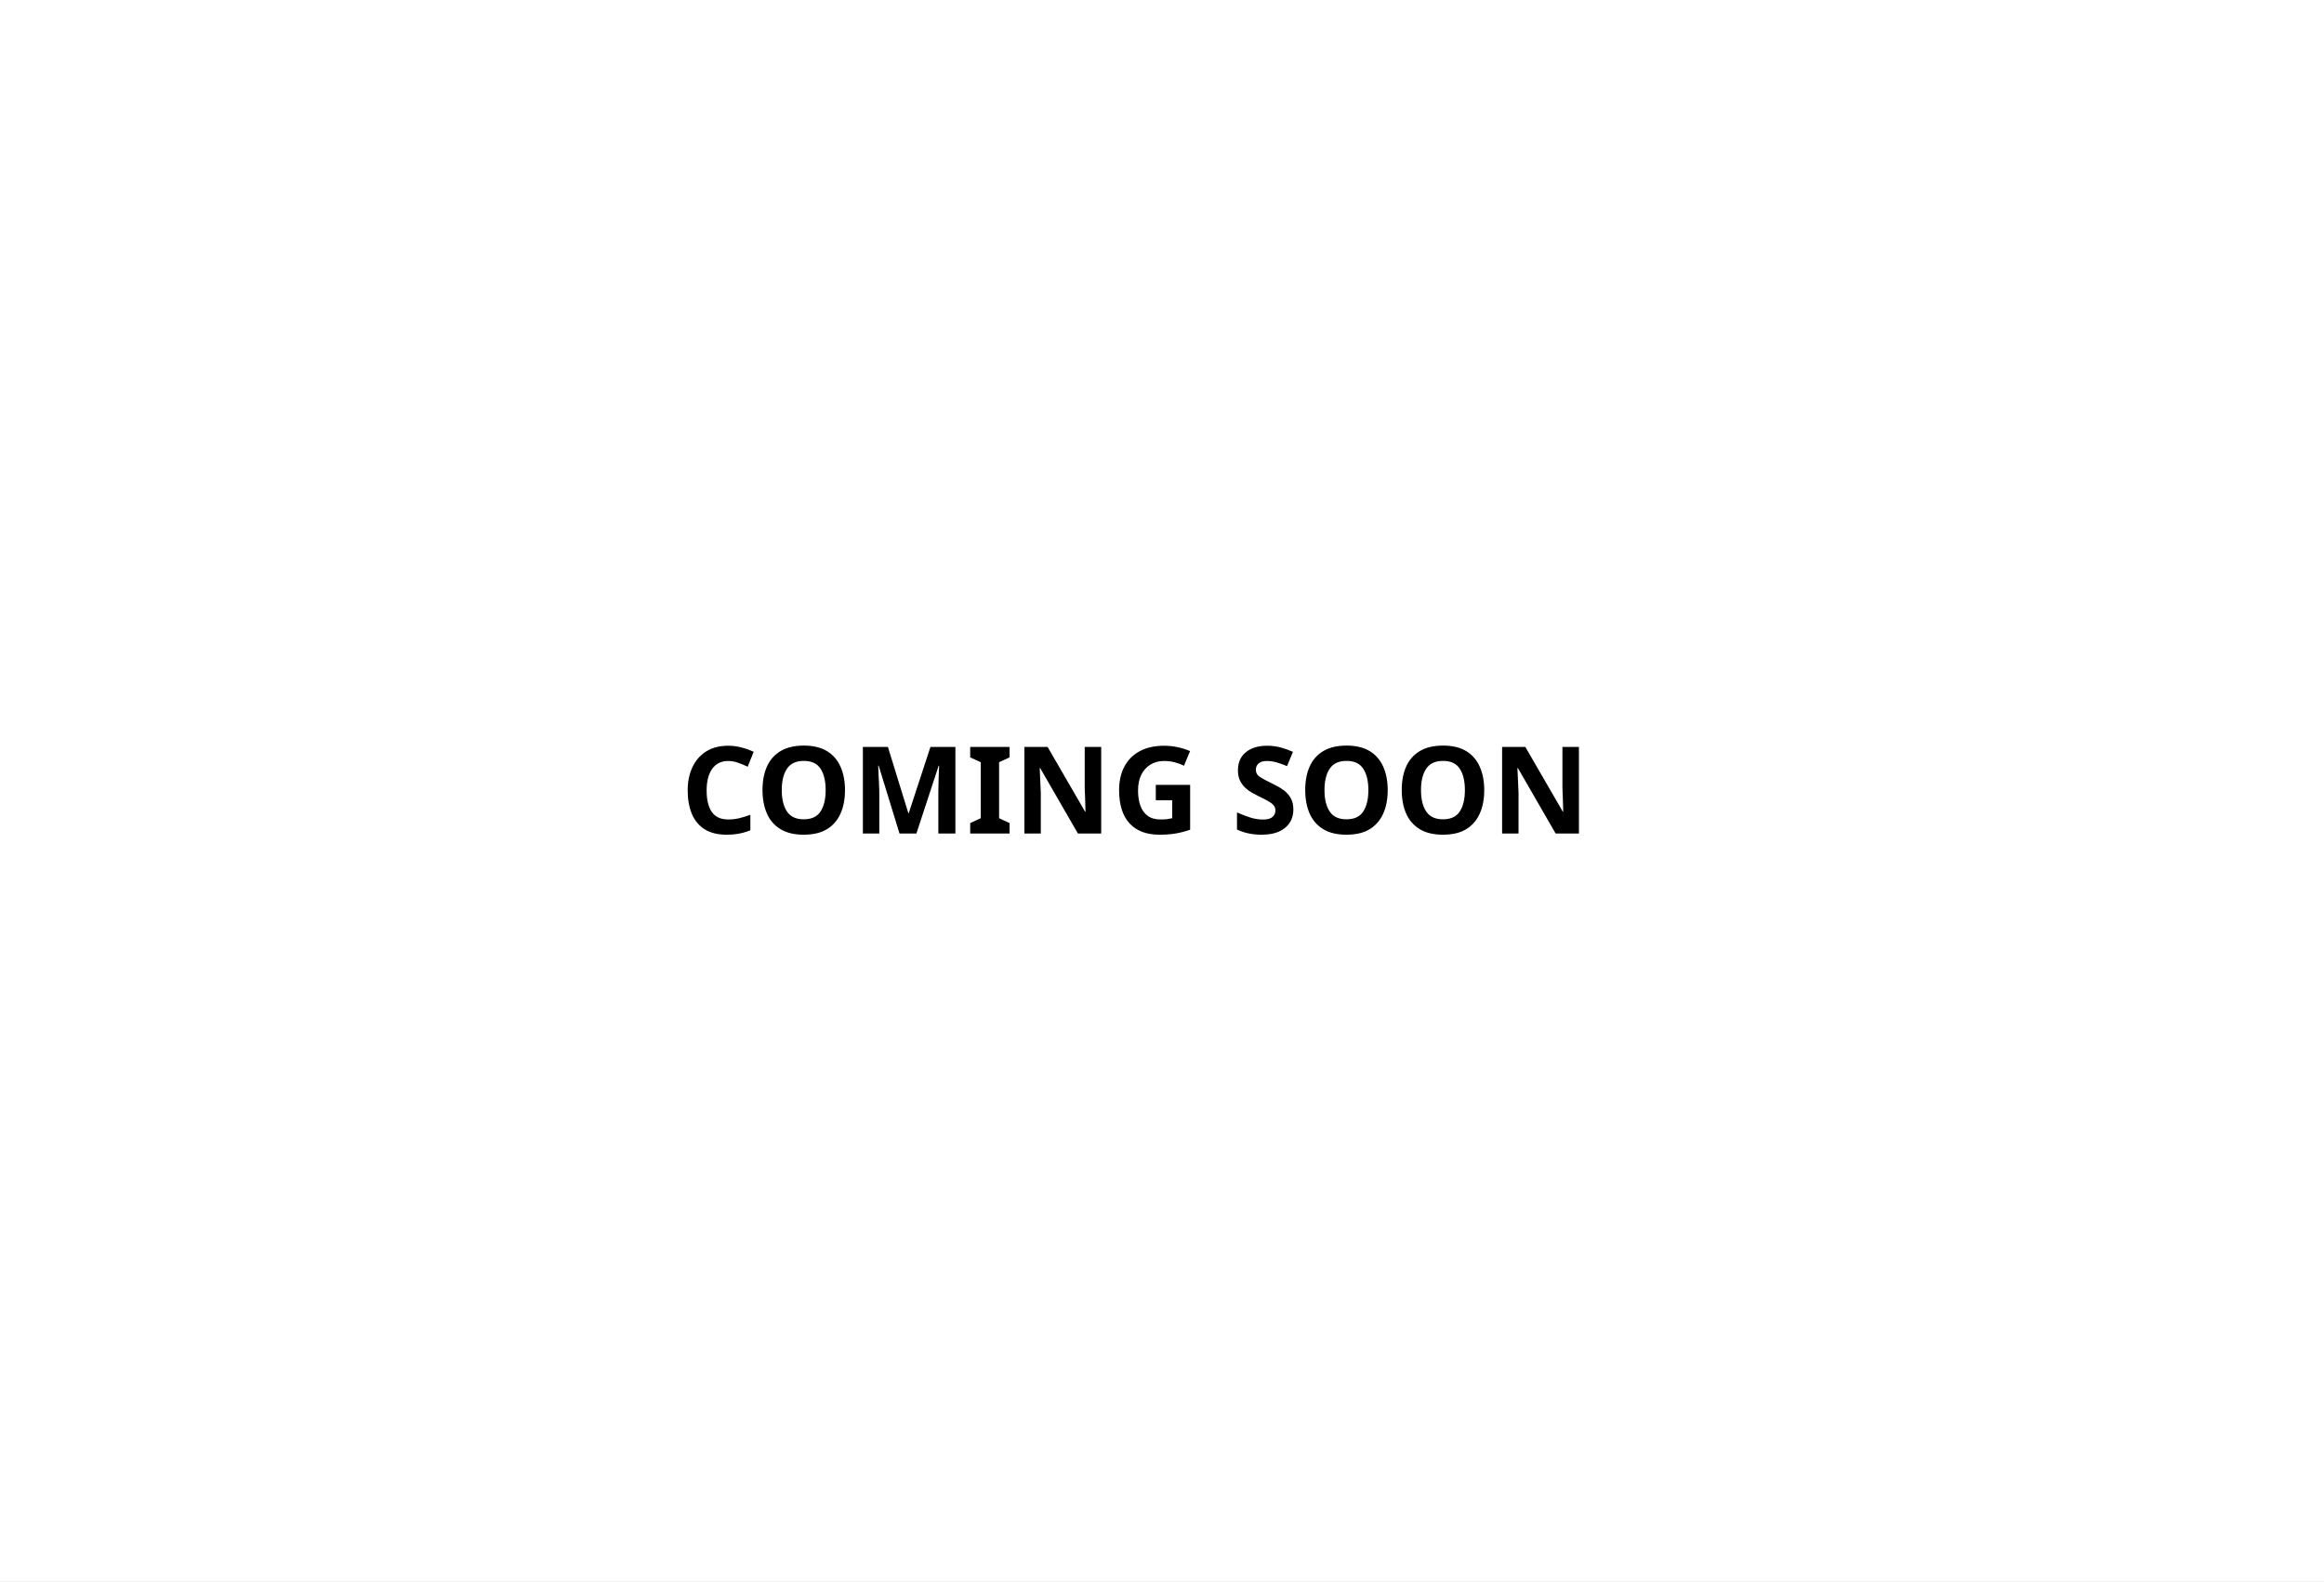
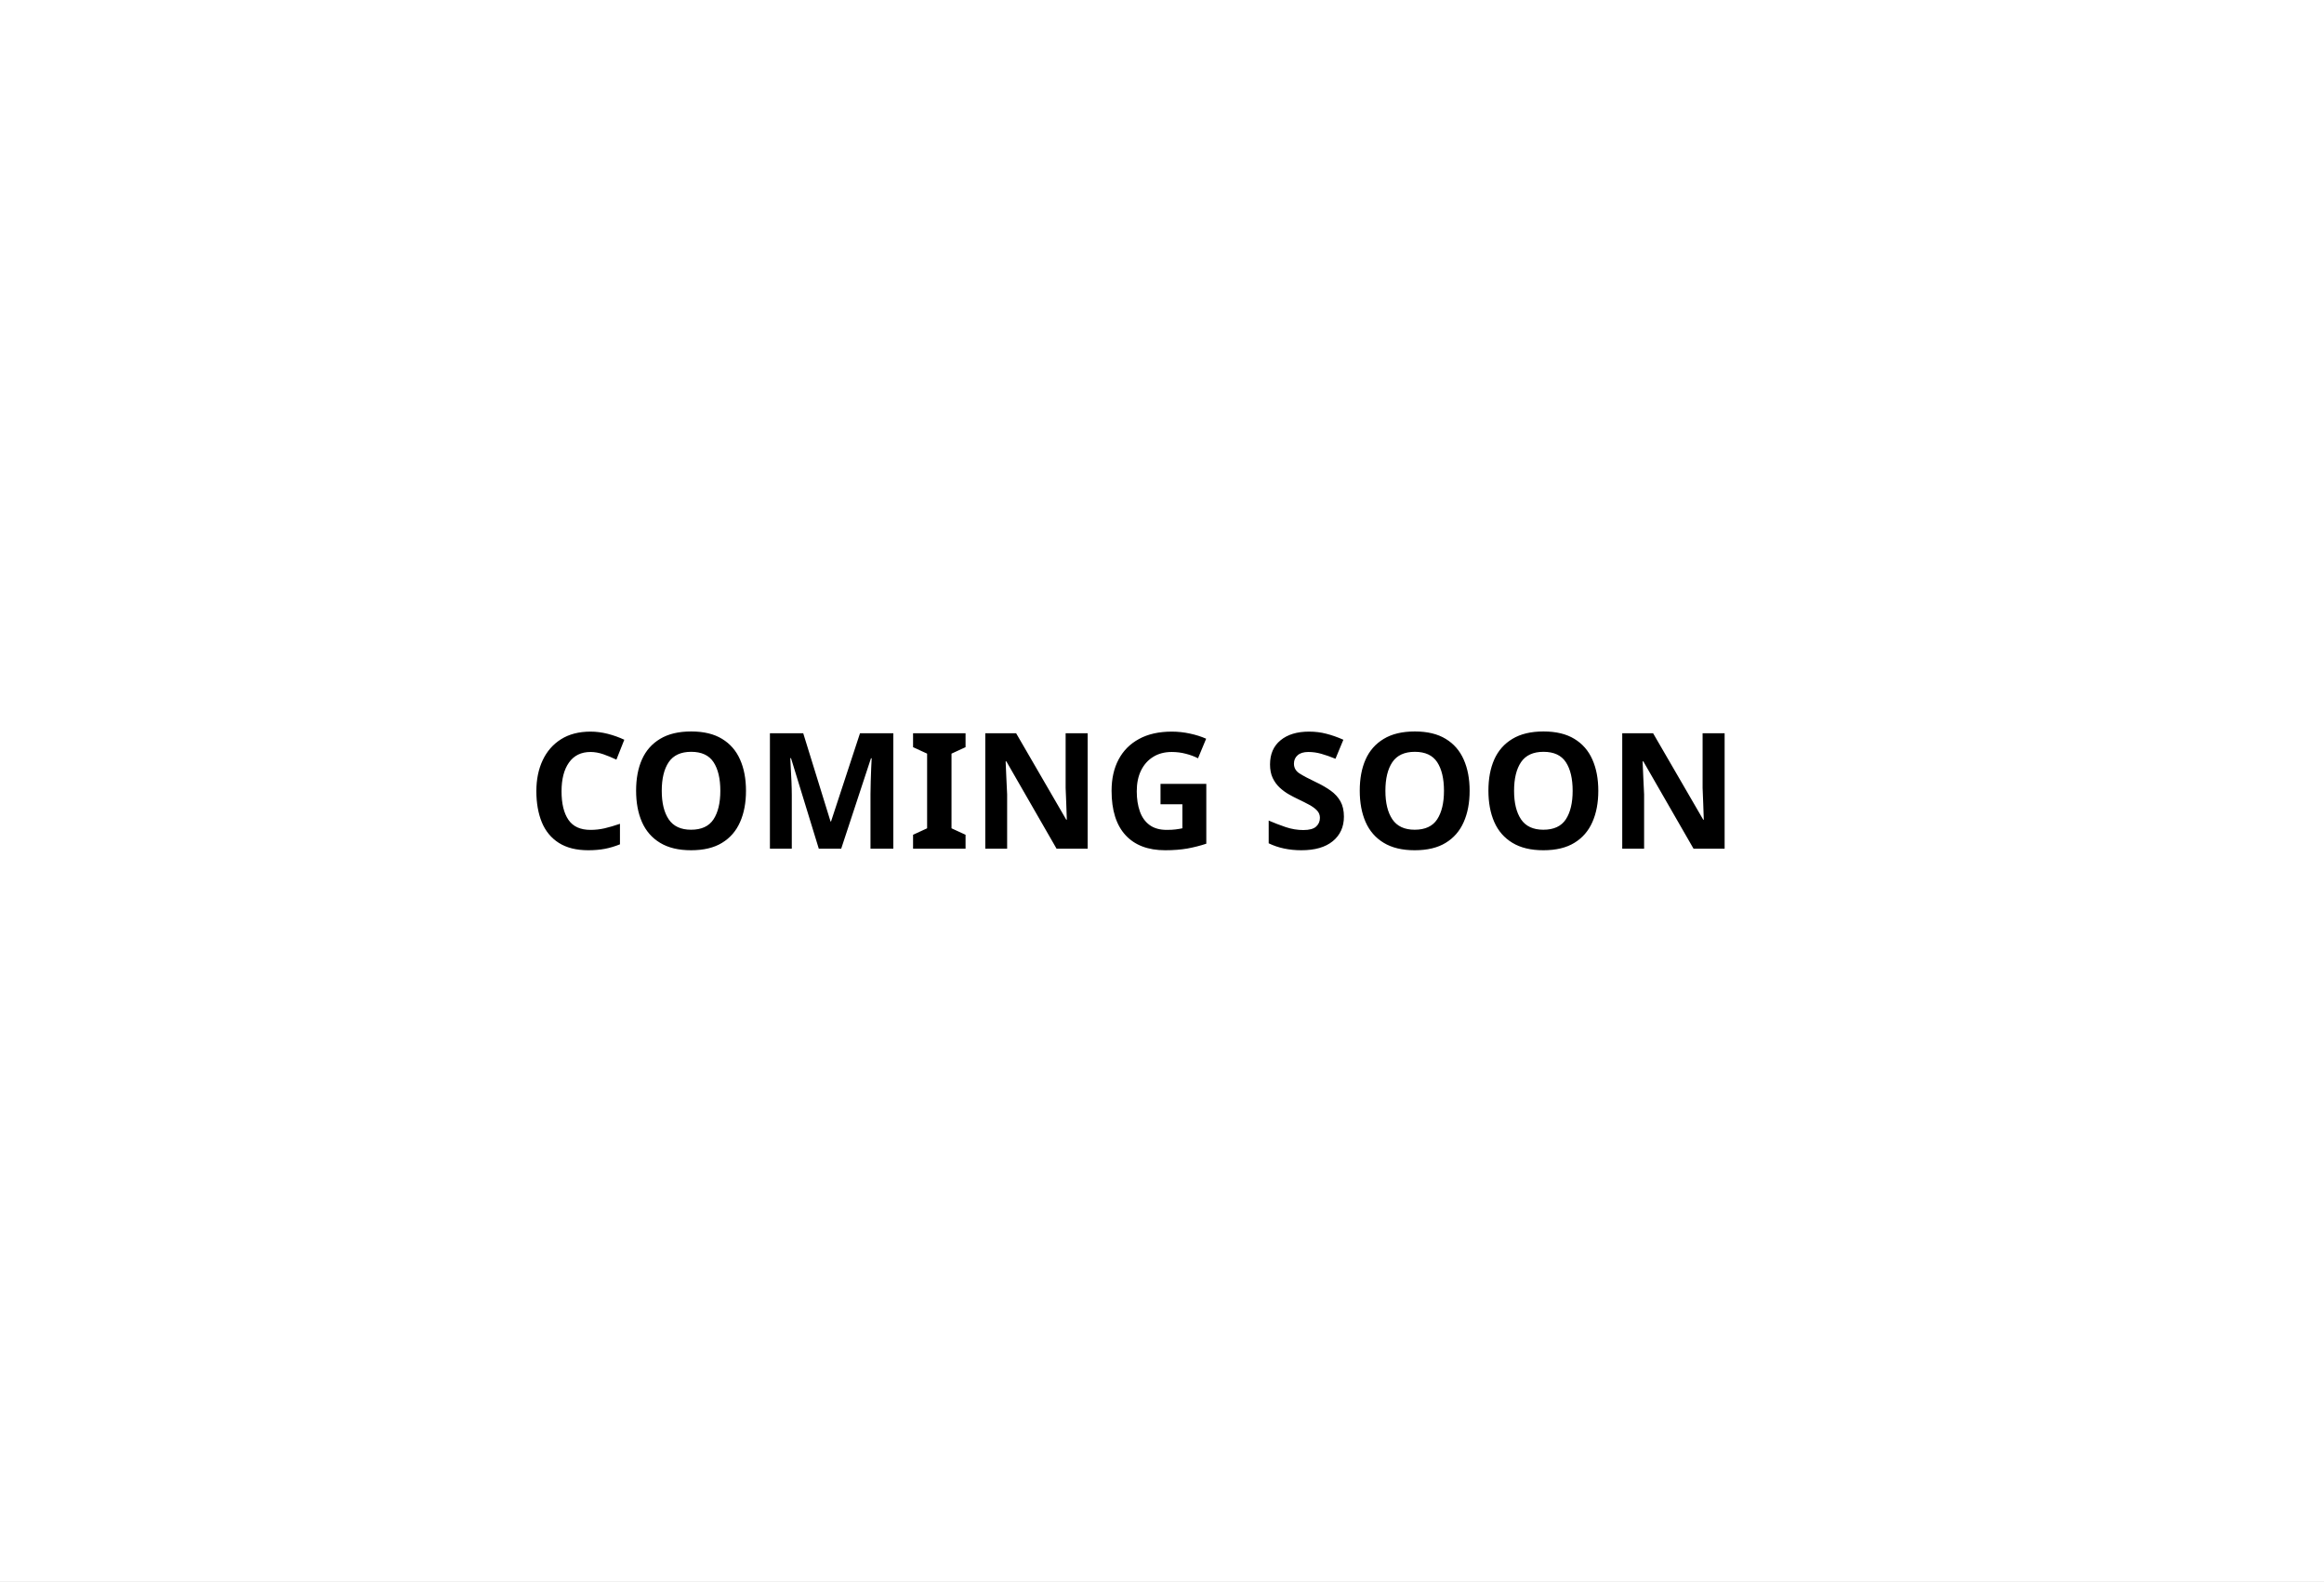
<svg xmlns="http://www.w3.org/2000/svg" width="460px" height="313px" viewBox="0 0 460 313" version="1.1">
  <g id="Home-Page" stroke="none" stroke-width="1" fill="none" fill-rule="evenodd">
    <g id="1440-Desktop-Home" transform="translate(-740, -1209)">
      <g id="comingSoon" transform="translate(740, 1209)">
        <rect id="StacksRectangle" fill="#FFFFFF" x="0" y="0" width="460" height="313" />
-         <text id="COMING-SOON-Copy" font-family="Montserrat-Bold, Montserrat" font-size="24" font-weight="bold" fill="#000000">
-           <tspan x="134.728" y="165">COMING SOON</tspan>
+         <text id="COMING-SOON-Copy" font-family="Montserrat-Bold, Montserrat" font-size="32" font-weight="bold" fill="#000000">
+           <tspan x="104.304" y="168">COMING SOON</tspan>
        </text>
      </g>
    </g>
  </g>
</svg>
